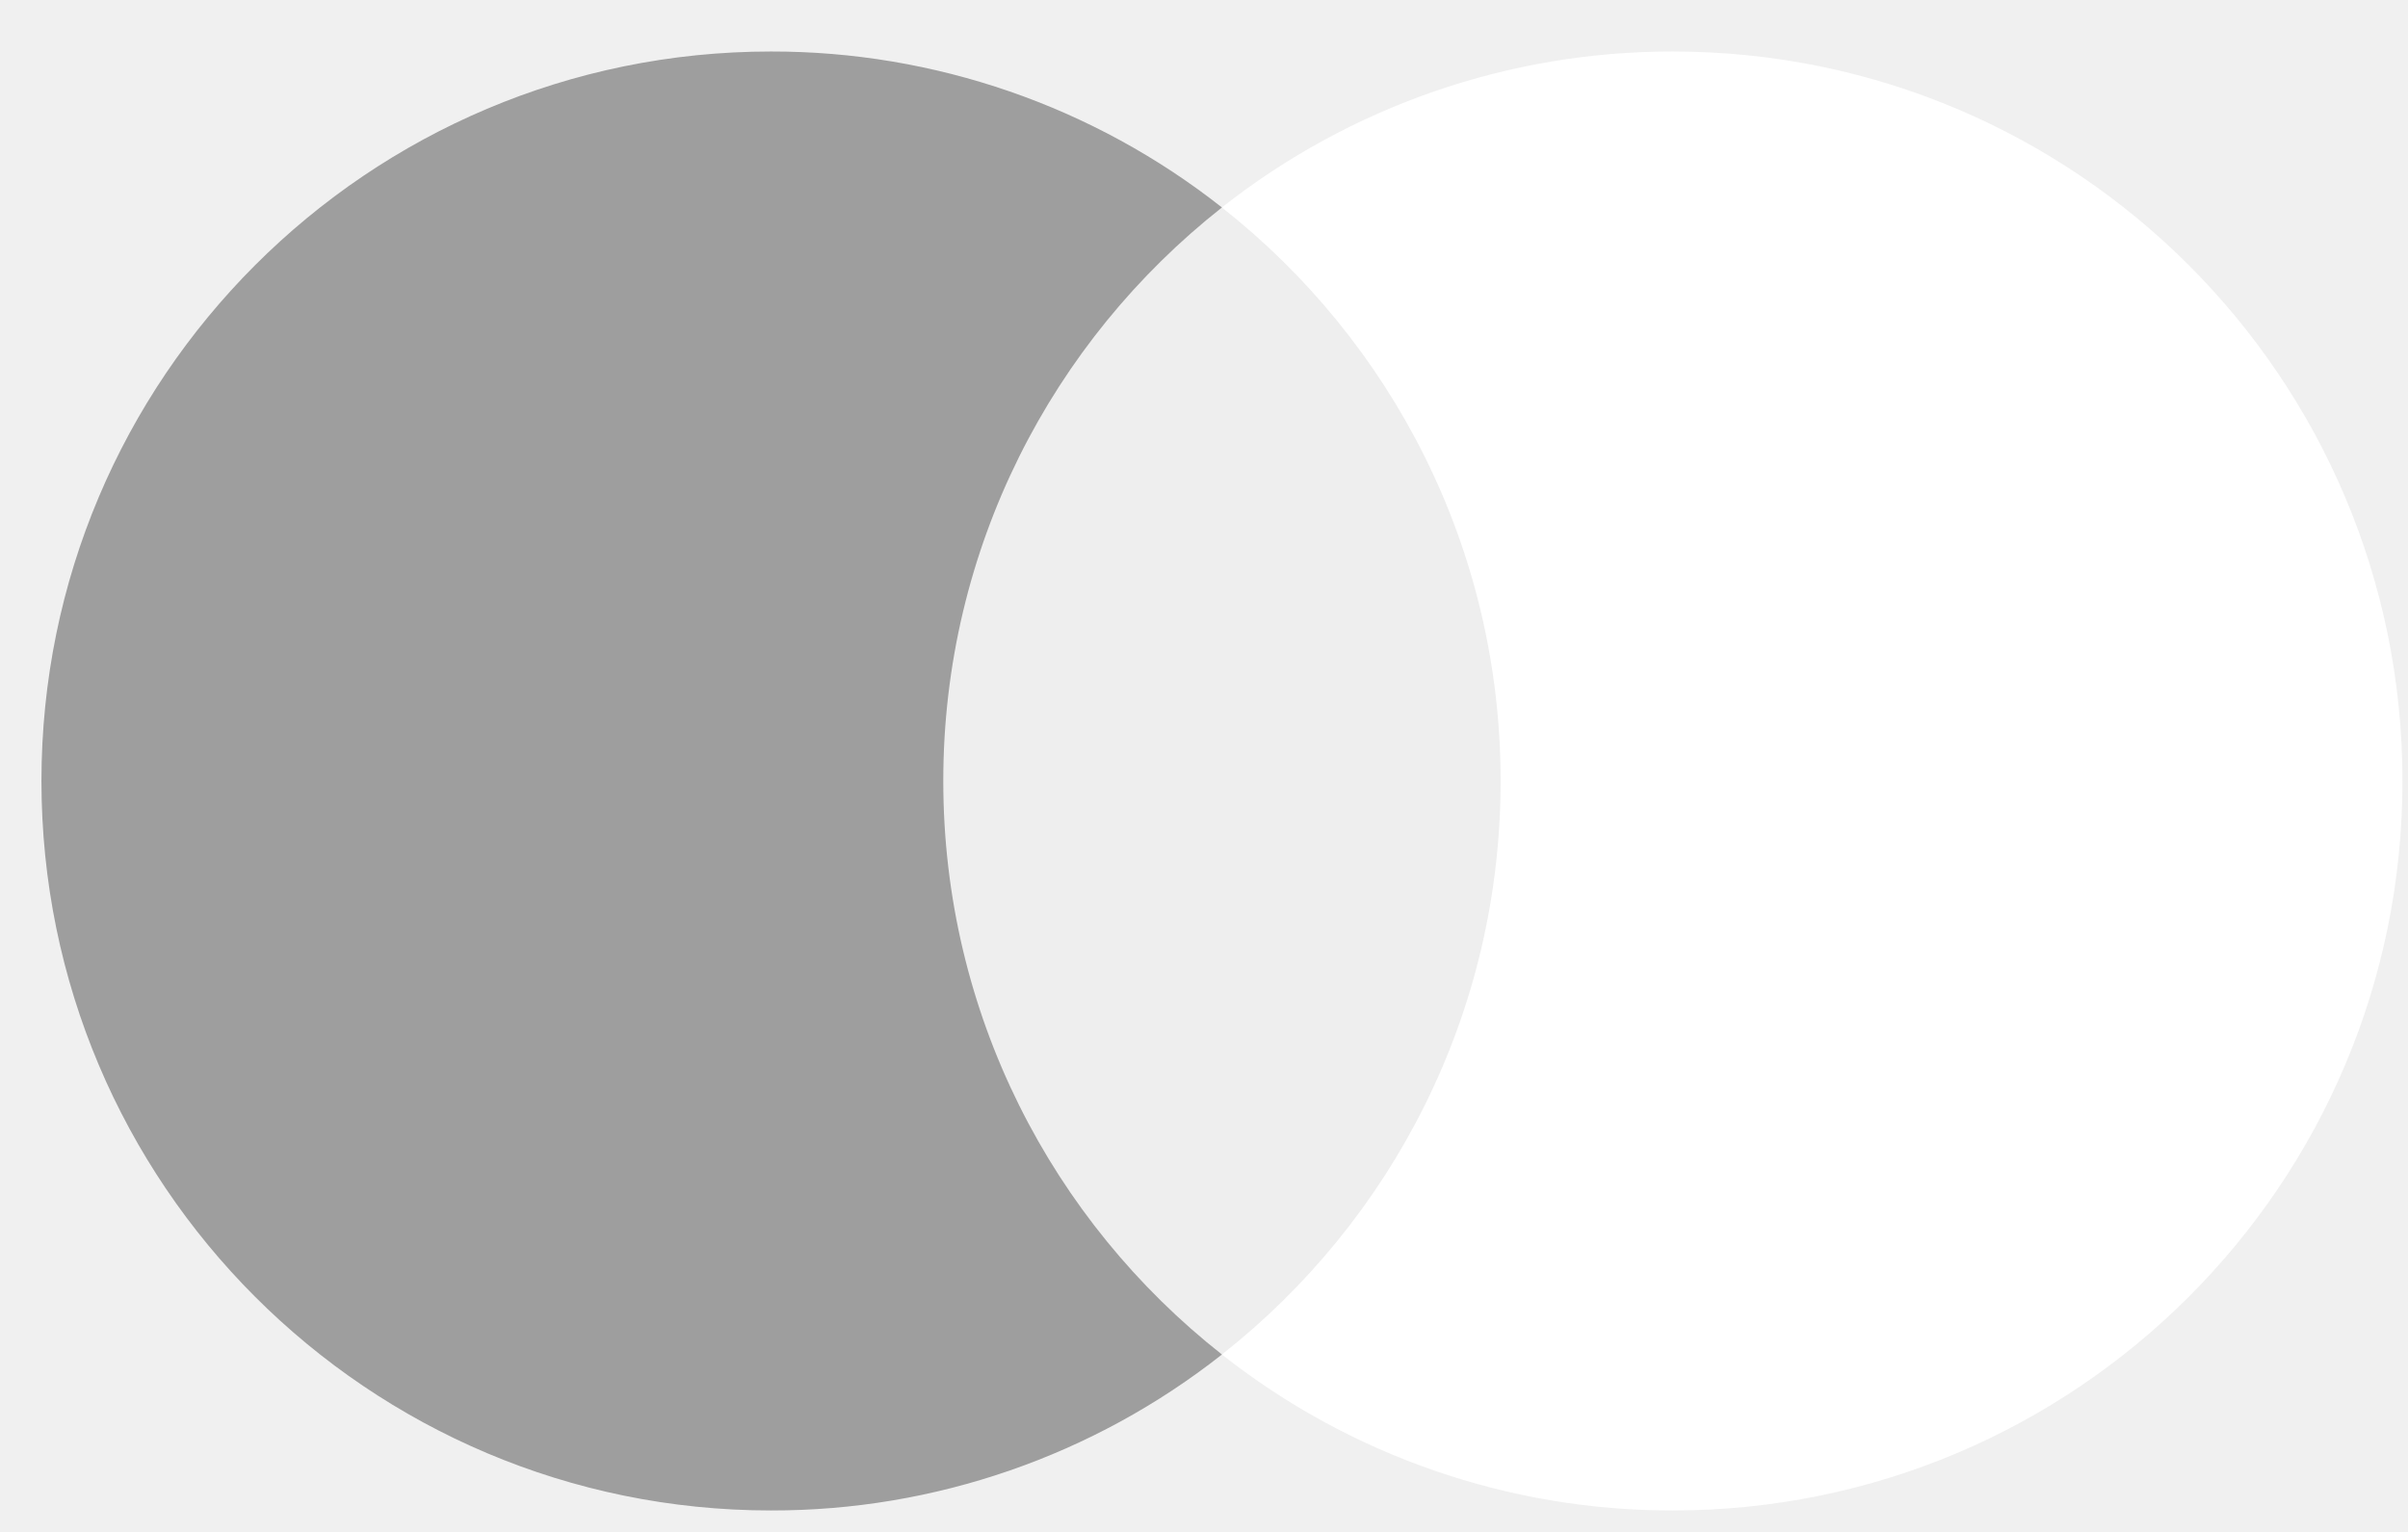
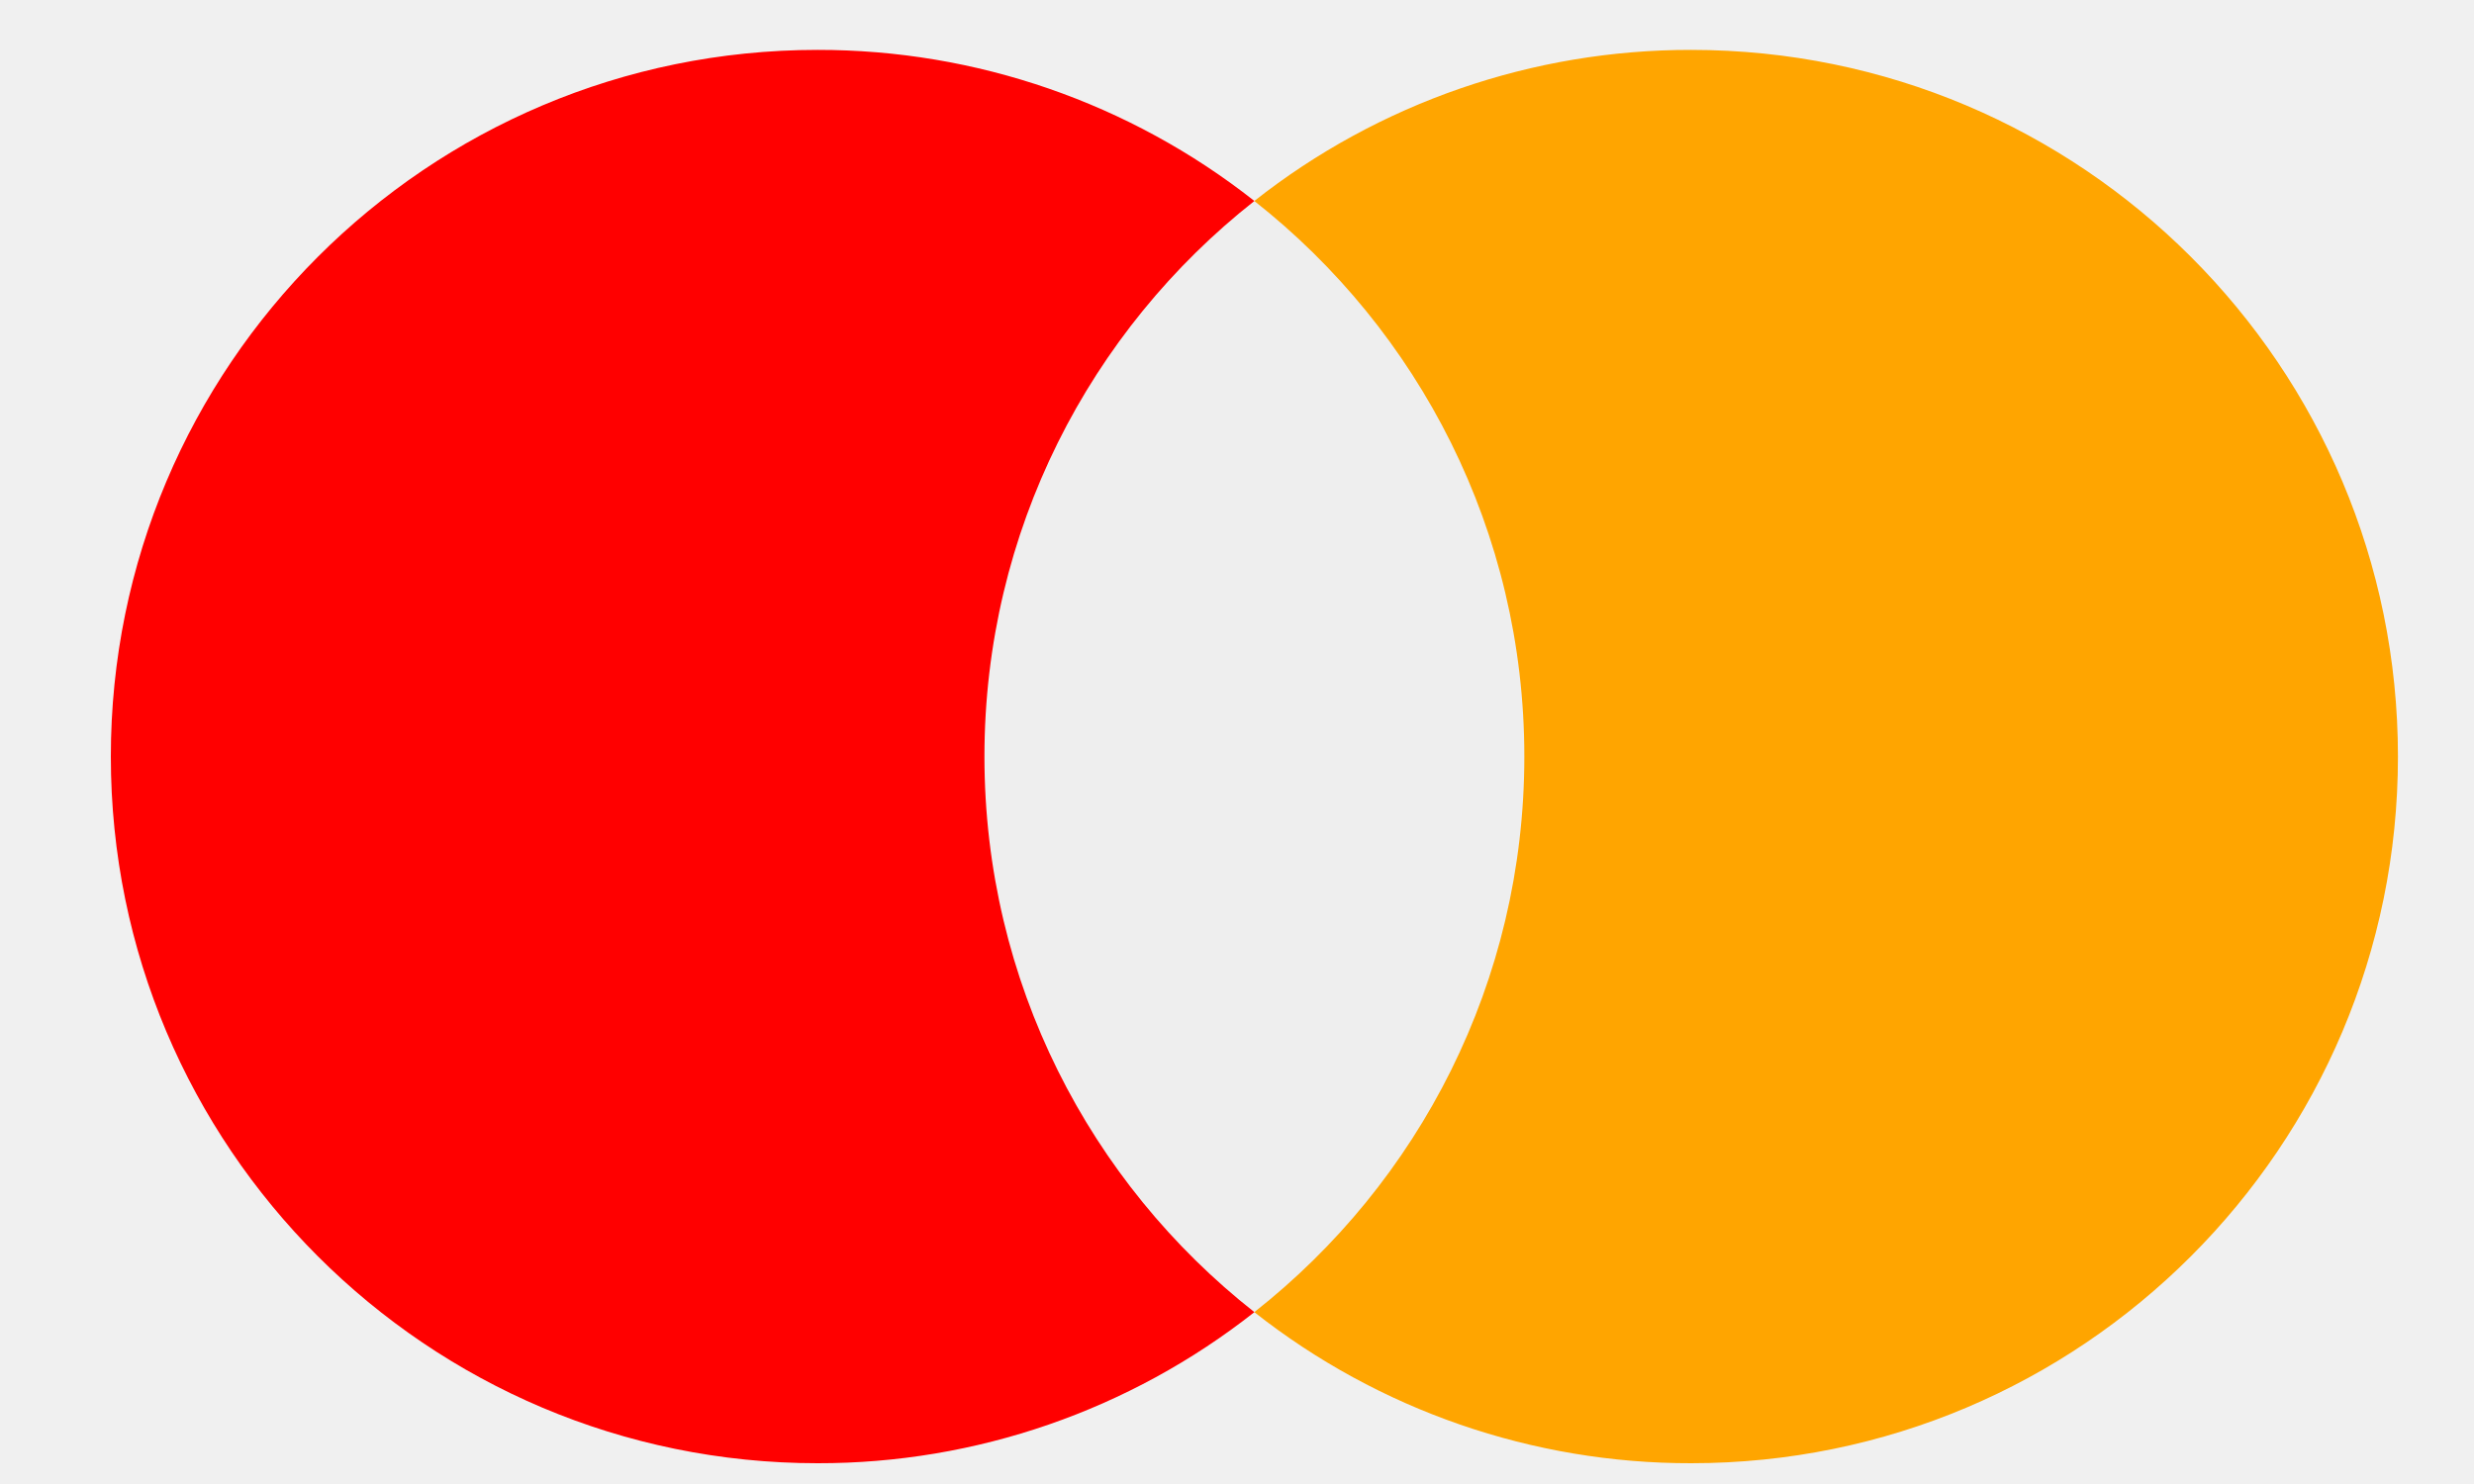
- <svg xmlns="http://www.w3.org/2000/svg" width="33" height="21" viewBox="0 0 33 21" fill="none">
+ <svg xmlns="http://www.w3.org/2000/svg" width="50" height="30" viewBox="0 0 33 21" fill="none">
  <path d="M21.121 18.568H12.372V2.844H21.122L21.121 18.568Z" fill="#EEEEEE" />
-   <path d="M32.924 10.706C32.924 16.229 28.448 20.706 22.926 20.706C20.684 20.71 18.506 19.956 16.745 18.568C19.072 16.737 20.565 13.896 20.565 10.706C20.565 7.517 19.072 4.676 16.745 2.844C18.506 1.456 20.683 0.703 22.925 0.706C28.448 0.706 32.924 5.183 32.924 10.706" fill="white" />
-   <path d="M12.927 10.706C12.927 7.517 14.42 4.676 16.746 2.844C14.985 1.456 12.808 0.703 10.566 0.706C5.044 0.706 0.568 5.183 0.568 10.706C0.568 16.229 5.044 20.706 10.566 20.706C12.808 20.71 14.985 19.956 16.746 18.568C14.42 16.738 12.927 13.896 12.927 10.706Z" fill="#9E9E9E" />
+   <path d="M32.924 10.706C32.924 16.229 28.448 20.706 22.926 20.706C20.684 20.71 18.506 19.956 16.745 18.568C19.072 16.737 20.565 13.896 20.565 10.706C20.565 7.517 19.072 4.676 16.745 2.844C18.506 1.456 20.683 0.703 22.925 0.706C28.448 0.706 32.924 5.183 32.924 10.706" fill="orange" />
+   <path d="M12.927 10.706C12.927 7.517 14.42 4.676 16.746 2.844C14.985 1.456 12.808 0.703 10.566 0.706C5.044 0.706 0.568 5.183 0.568 10.706C0.568 16.229 5.044 20.706 10.566 20.706C12.808 20.71 14.985 19.956 16.746 18.568C14.42 16.738 12.927 13.896 12.927 10.706Z" fill="red" />
</svg>
